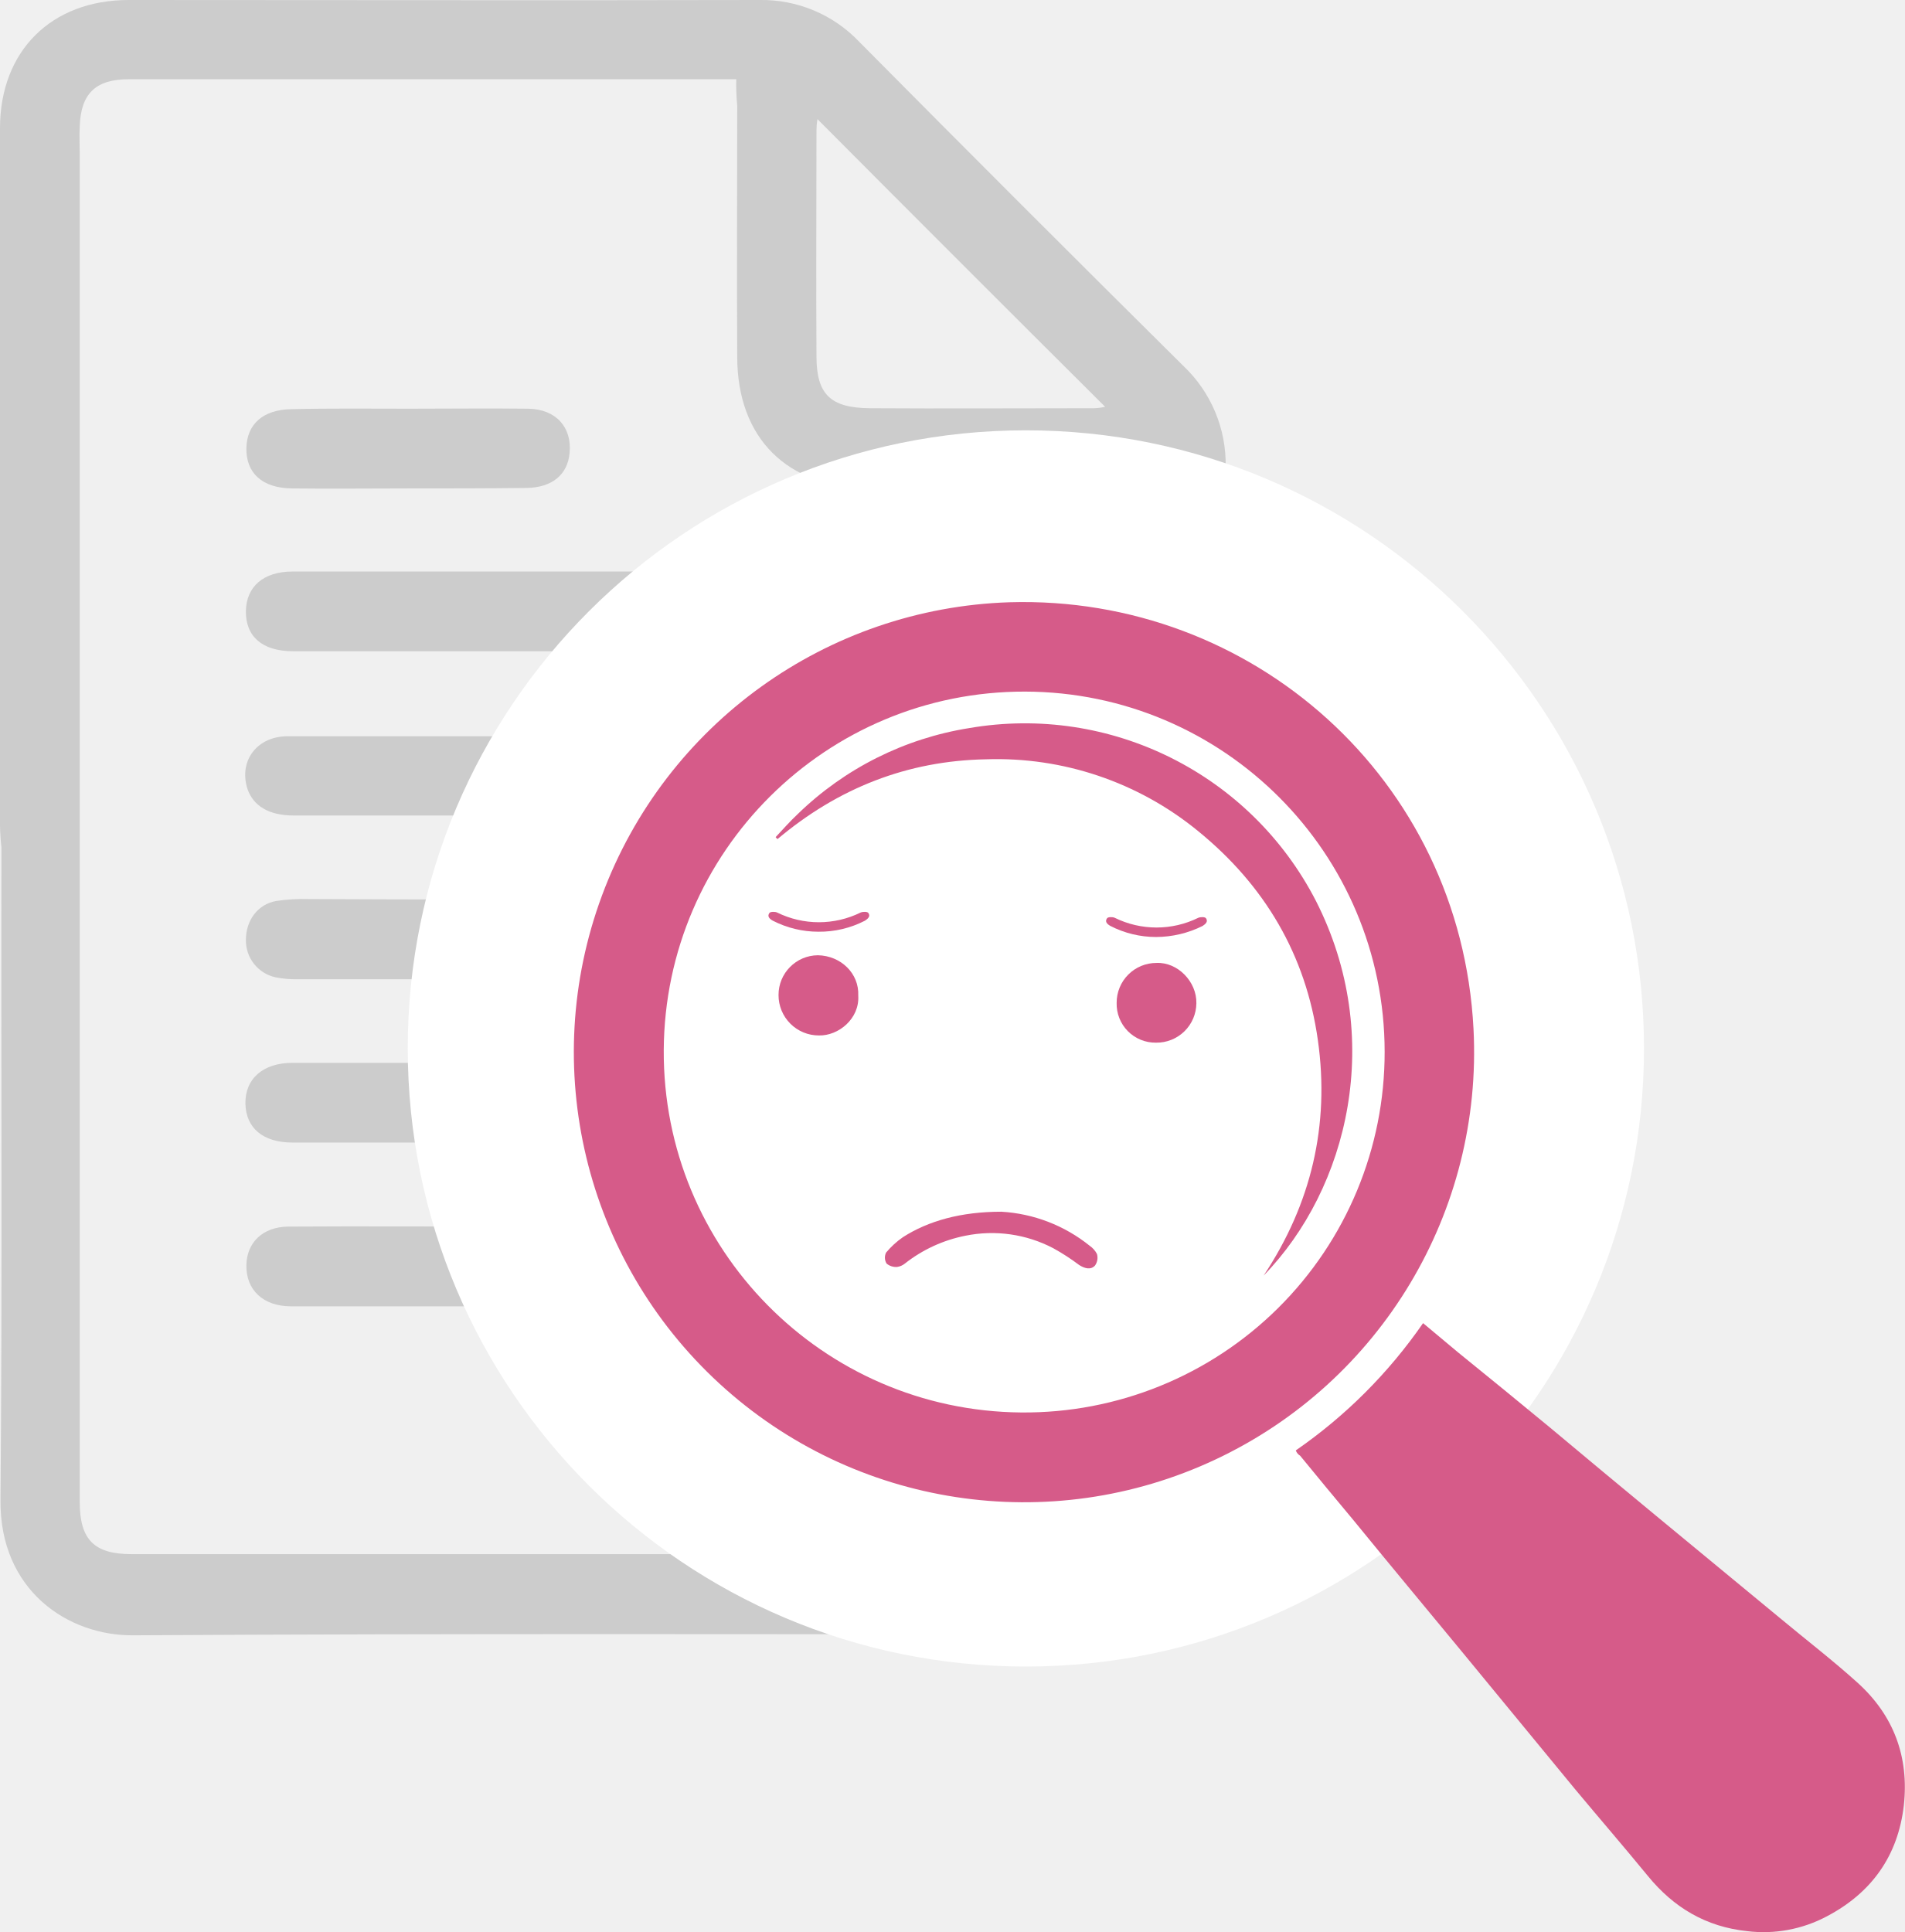
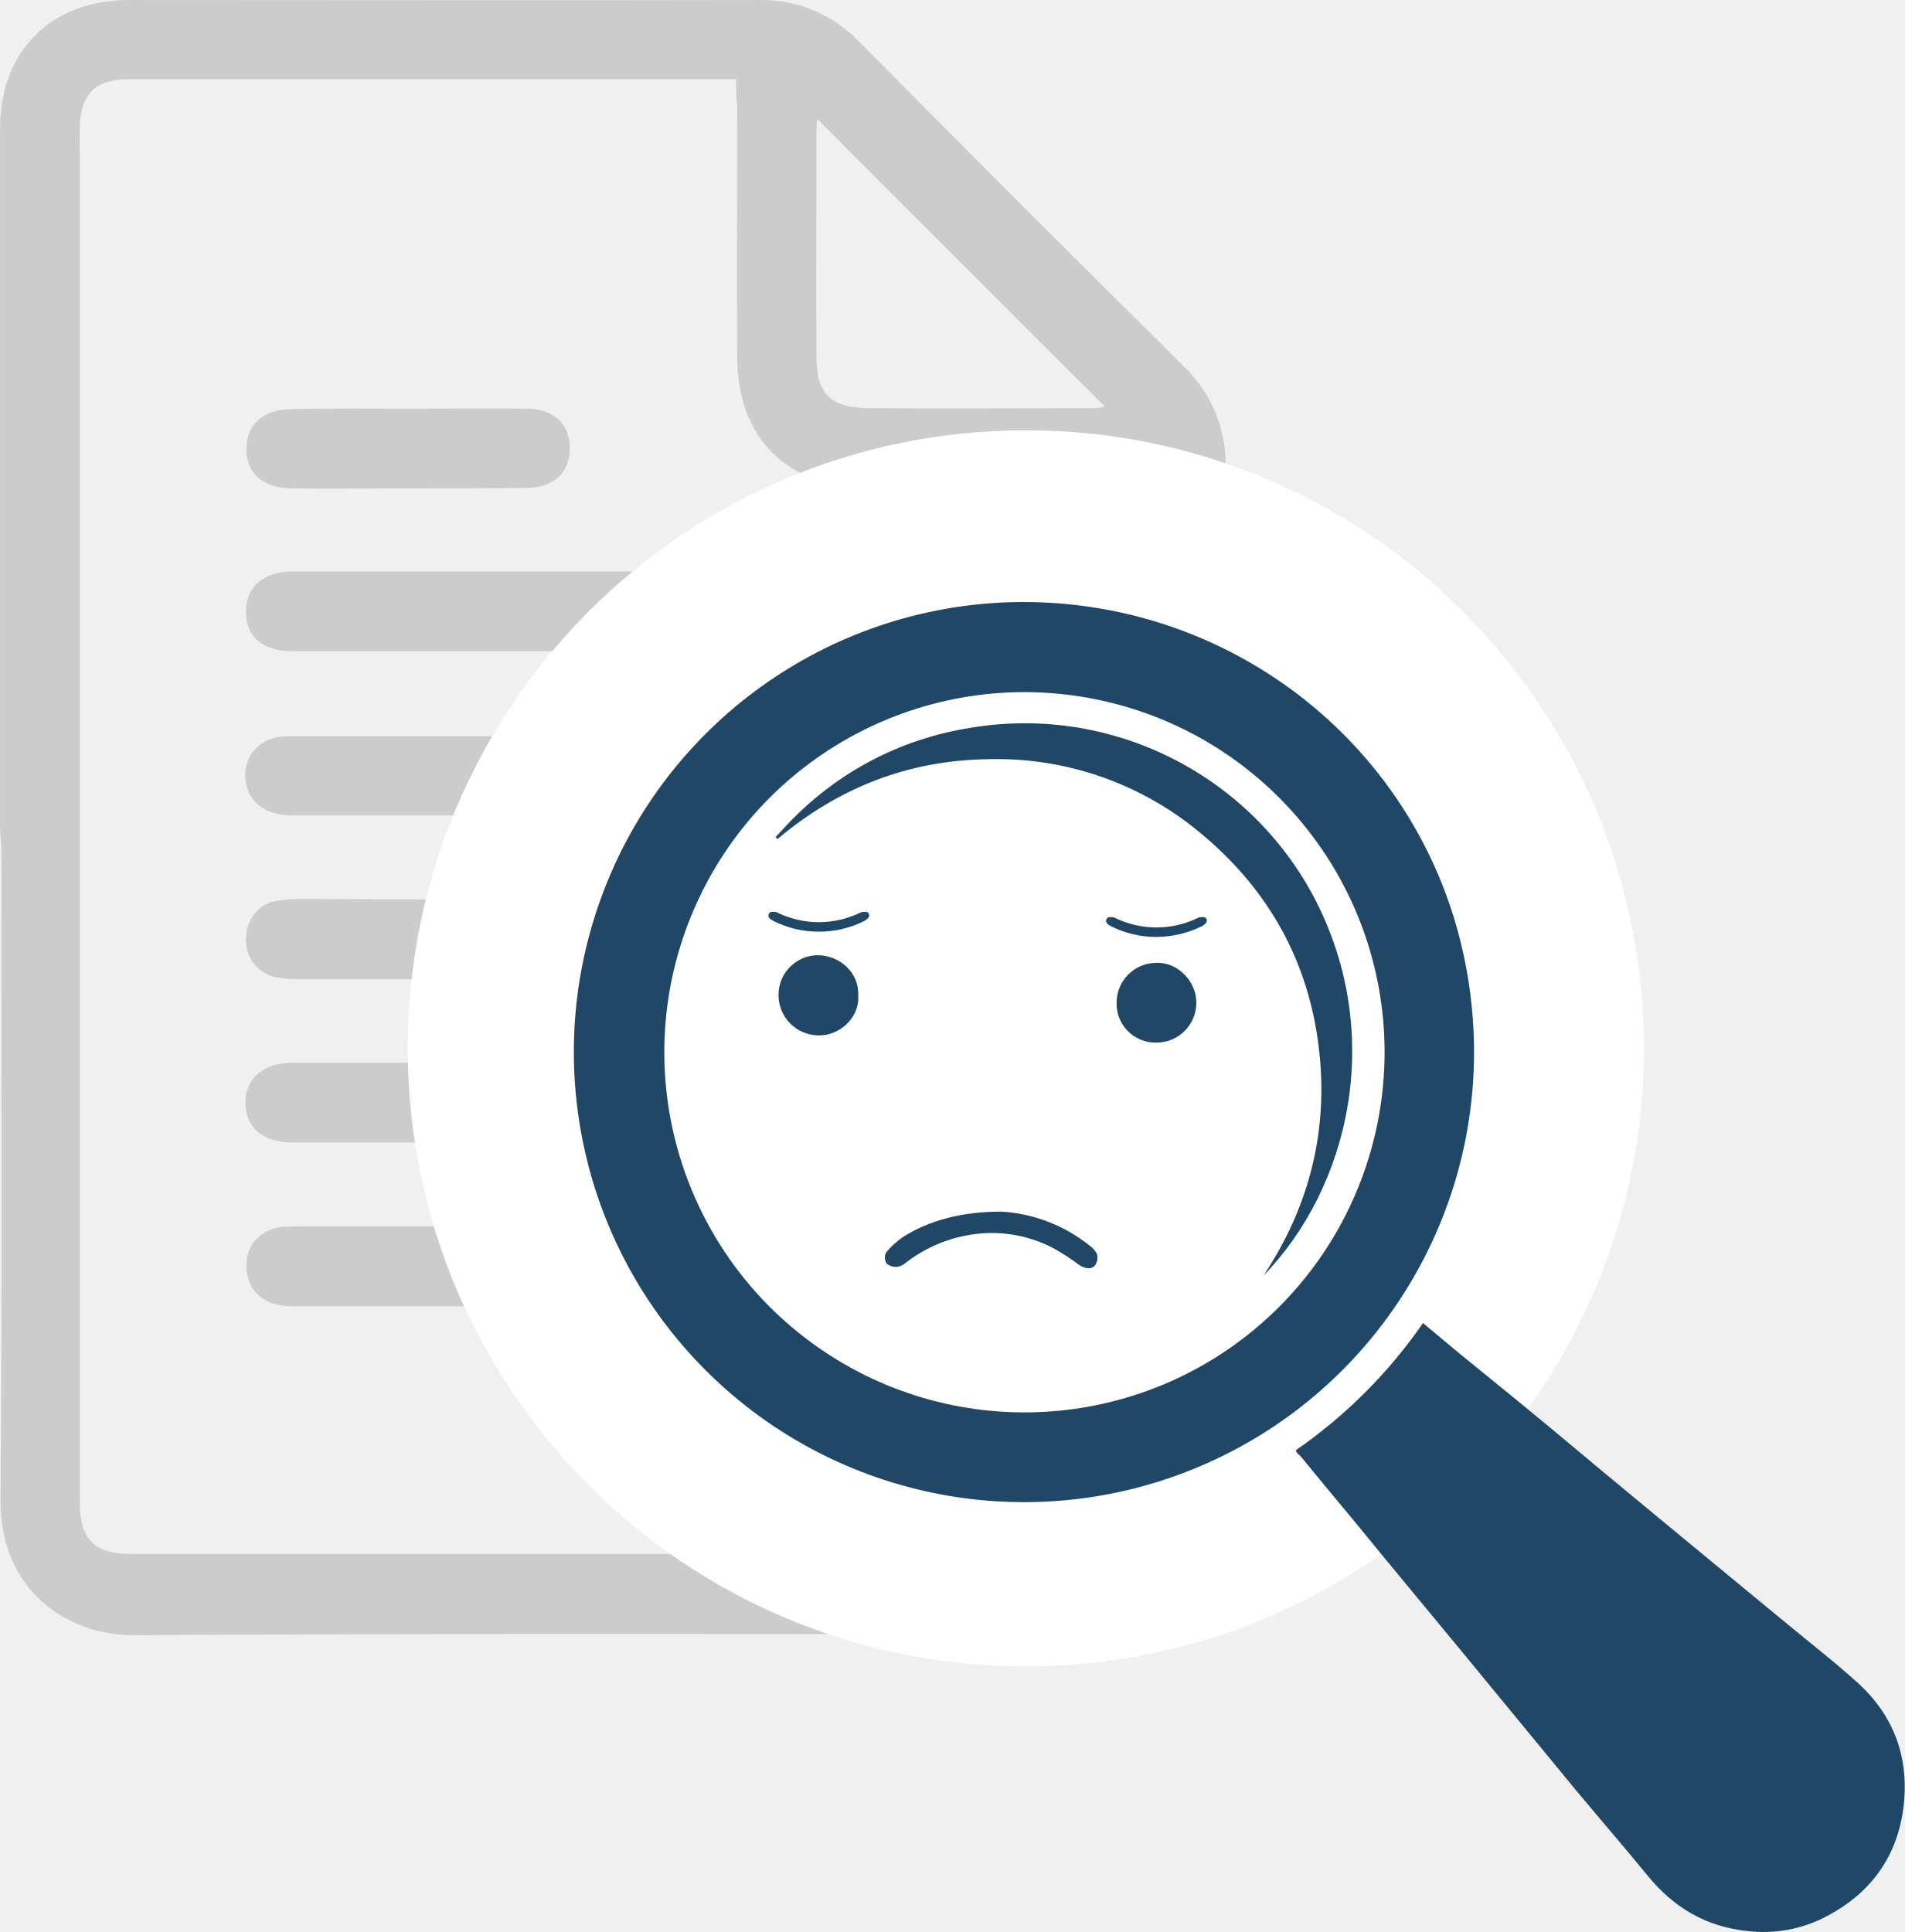
- <svg xmlns="http://www.w3.org/2000/svg" width="396.611" height="402.276" viewBox="0 0 396.611 402.276">
-   <g id="nothing" transform="translate(-57.6 -52.7)">
+ <svg xmlns="http://www.w3.org/2000/svg" width="396.622" height="402.309" viewBox="0 0 396.622 402.309">
+   <g id="nothing" transform="translate(-57.589 -52.697)">
    <g id="Group_4539" data-name="Group 4539">
-       <path id="Path_1438" data-name="Path 1438" d="M57.6,222.7V79.4c0-16.1,10.7-26.7,26.8-26.7,43.8,0,87.6.1,131.4,0a27.951,27.951,0,0,1,20.7,8.7q33.6,33.9,67.5,67.5a28.171,28.171,0,0,1,8.8,21q-.15,108,0,216c0,16.8-10.3,27.1-27.1,27.1-66.8,0-133.6-.2-200.4.2-13.5.1-27.8-9.3-27.6-28.2.4-45.2.1-90.5.2-135.8a48.616,48.616,0,0,1-.3-6.5ZM210.9,69.2H84.4c-6.9,0-10,3-10.2,9.9-.1,1.9,0,3.7,0,5.6V365.4c0,7.9,3,10.9,10.8,10.9H284.6c8.8,0,11.5-2.6,11.5-11.4V158.5c0-1.3-.1-2.5-.2-4.2H238.5c-16.9,0-27.4-10.3-27.4-27.3-.1-17.4,0-34.9,0-52.3A47,47,0,0,1,210.9,69.2Zm16.9,8.3a15.155,15.155,0,0,0-.2,2.3c0,15.7-.1,31.4,0,47.1,0,7.9,2.9,10.7,11,10.8,15.6.1,31.1,0,46.7,0a10.9,10.9,0,0,0,2.4-.3Q257.7,107.55,227.8,77.5Z" fill="#ccc" />
+       <path id="Path_1438" data-name="Path 1438" d="M57.6,222.7V79.4c0-16.1,10.7-26.7,26.8-26.7,43.8,0,87.6.1,131.4,0a27.951,27.951,0,0,1,20.7,8.7q33.6,33.9,67.5,67.5a28.171,28.171,0,0,1,8.8,21q-.15,108,0,216c0,16.8-10.3,27.1-27.1,27.1-66.8,0-133.6-.2-200.4.2-13.5.1-27.8-9.3-27.6-28.2.4-45.2.1-90.5.2-135.8a48.616,48.616,0,0,1-.3-6.5ZM210.9,69.2H84.4c-6.9,0-10,3-10.2,9.9-.1,1.9,0,3.7,0,5.6V365.4c0,7.9,3,10.9,10.8,10.9H284.6c8.8,0,11.5-2.6,11.5-11.4V158.5c0-1.3-.1-2.5-.2-4.2H238.5c-16.9,0-27.4-10.3-27.4-27.3-.1-17.4,0-34.9,0-52.3a47,47,0,0,1-.2-5.5Zm16.9,8.3a15.154,15.154,0,0,0-.2,2.3c0,15.7-.1,31.4,0,47.1,0,7.9,2.9,10.7,11,10.8,15.6.1,31.1,0,46.7,0a10.9,10.9,0,0,0,2.4-.3q-30-29.85-59.9-59.9Z" fill="#ccc" />
      <path id="Path_1439" data-name="Path 1439" d="M185.1,206h66.7c6.2,0,9.7,2.9,9.7,8,.1,5.3-3.5,8.5-9.8,8.5h-133c-5.1,0-8.4-2-9.6-5.6-1.8-5.8,2-10.9,8.4-10.9Z" fill="#ccc" />
      <path id="Path_1440" data-name="Path 1440" d="M185.3,188.3H118.6c-6.4,0-9.9-3.1-9.8-8.4.1-5.1,3.7-8.2,9.7-8.2H251.9c5.9,0,9.6,3.2,9.6,8.3,0,5.2-3.4,8.2-9.5,8.2Q218.55,188.35,185.3,188.3Z" fill="#ccc" />
      <path id="Path_1441" data-name="Path 1441" d="M185.2,290.6H118.5c-6.1,0-9.7-3-9.8-8.1-.1-5.2,3.7-8.5,9.8-8.5h133c3.9,0,7.6.8,8.9,4.6a12.8,12.8,0,0,1-.4,8.2c-1.3,3.3-4.7,3.8-8.1,3.8C229.7,290.5,207.4,290.6,185.2,290.6Z" fill="#ccc" />
      <path id="Path_1442" data-name="Path 1442" d="M185.3,308.2h67.5c6.2,0,10.1,5,8.5,10.6-1.1,3.9-4.5,5.9-9.7,5.9H118.2c-5.8,0-9.4-3.4-9.3-8.6.1-4.7,3.4-7.9,8.6-8,15.7-.1,31.4,0,47.1,0,6.8.1,13.7.1,20.7.1Z" fill="#ccc" />
-       <path id="Path_1443" data-name="Path 1443" d="M185.3,240H250c1.3,0,2.7,0,4,.1,4.7.5,7.6,3.7,7.5,8.2,0,4.5-2.9,7.9-7.6,8.1-7.7.3-15.4.2-23.1.2H119.4a21.835,21.835,0,0,1-4.4-.4,7.841,7.841,0,0,1-6.2-7.8c0-4,2.4-7.4,6.3-8.1a38.246,38.246,0,0,1,6.8-.4Q153.55,240.05,185.3,240Z" fill="#ccc" />
+       <path id="Path_1443" data-name="Path 1443" d="M185.3,240H250c1.3,0,2.7,0,4,.1,4.7.5,7.6,3.7,7.5,8.2,0,4.5-2.9,7.9-7.6,8.1-7.7.3-15.4.2-23.1.2H119.4a21.834,21.834,0,0,1-4.4-.4,7.841,7.841,0,0,1-6.2-7.8c0-4,2.4-7.4,6.3-8.1a38.243,38.243,0,0,1,6.8-.4Q153.55,240.05,185.3,240Z" fill="#ccc" />
      <path id="Path_1444" data-name="Path 1444" d="M142.9,137.8c8.2,0,16.5-.1,24.7,0,5.8.1,9.1,3.9,8.6,9.2-.4,4.5-3.6,7.2-8.9,7.3-8.2.1-16.5.1-24.7.1-8.1,0-16.2.1-24.3,0-6.1-.1-9.5-3.2-9.4-8.4.1-5,3.5-8,9.3-8.1,8.2-.2,16.4-.1,24.7-.1Z" fill="#ccc" />
    </g>
    <g id="Group_4541" data-name="Group 4541">
      <rect id="Rectangle_4287" data-name="Rectangle 4287" width="275.76" height="275.76" transform="translate(136.339 136.153)" fill="none" opacity="0.15" />
      <g id="Group_4540" data-name="Group 4540">
        <circle id="Ellipse_38" data-name="Ellipse 38" cx="128.7" cy="128.7" r="128.7" transform="translate(142.5 142.3)" fill="#fff" />
      </g>
    </g>
    <g id="Group_4542" data-name="Group 4542">
-       <path id="Path_1445" data-name="Path 1445" d="M267.8,178.1c50.5-1.5,93.9,36.8,96.6,88.8a93.722,93.722,0,1,1-96.6-88.8Zm78.1,93.6a75.05,75.05,0,1,0-75.7,75.1A74.987,74.987,0,0,0,345.9,271.7Z" fill="#d65b89" />
-       <path id="Path_1446" data-name="Path 1446" d="M327.4,354.7a104.3,104.3,0,0,0,26.5-26.5c2.5,2.1,4.9,4.1,7.3,6.1,6.4,5.2,12.8,10.4,19.2,15.7,7.3,6.1,14.6,12.2,22,18.3l25.8,21.3c5.4,4.5,11,8.8,16.2,13.5,7.5,6.8,10.7,15.4,9.6,25.5-1.2,10.5-6.7,18.2-16,23.1a28.039,28.039,0,0,1-16.6,3.1c-8.6-.9-15.3-4.9-20.7-11.5-5-6.1-10.1-12-15.1-18l-23.7-28.8c-7.5-9.1-15.1-18.2-22.6-27.4-3.7-4.4-7.3-8.8-11-13.3A2.066,2.066,0,0,1,327.4,354.7Z" fill="#d65b89" />
-       <path id="Path_1447" data-name="Path 1447" d="M219.1,227c1.5-1.6,3-3.3,4.6-4.8a66.15,66.15,0,0,1,35.7-17.9,68.193,68.193,0,0,1,72.2,36c14.4,28.3,6.8,59.8-10.9,78,9.9-14.9,13.8-31.3,11.3-49-2.5-17.8-11.1-32.3-25-43.6a66.1,66.1,0,0,0-44.1-14.9c-16.4.3-30.8,6-43.4,16.6C219.3,227.3,219.2,227.1,219.1,227Z" fill="#d65b89" />
-       <path id="Path_1448" data-name="Path 1448" d="M298.4,253.2c4.4-.2,8.4,3.9,8.3,8.4a8.281,8.281,0,0,1-8.4,8.2,8.073,8.073,0,0,1-8.2-8.3A8.273,8.273,0,0,1,298.4,253.2Z" fill="#d65b89" />
-       <path id="Path_1449" data-name="Path 1449" d="M236.3,260c.3,4.8-4.1,8.4-8.2,8.3a8.386,8.386,0,0,1-8.4-8.4,8.259,8.259,0,0,1,8.2-8.3C232.7,251.7,236.5,255.4,236.3,260Z" fill="#d65b89" />
-       <path id="Path_1450" data-name="Path 1450" d="M266.1,305a32.308,32.308,0,0,1,18.4,7.1,4.731,4.731,0,0,1,1.5,1.7,2.8,2.8,0,0,1-.4,2.4c-.9,1-2.2.6-3.3-.1a45.14,45.14,0,0,0-5.4-3.5,27.552,27.552,0,0,0-18.3-2.6,29.655,29.655,0,0,0-12.6,5.8,3.287,3.287,0,0,1-1.6.7,3.069,3.069,0,0,1-2.2-.7,2.36,2.36,0,0,1-.1-2.3,17.767,17.767,0,0,1,3.5-3.2C250.9,306.9,257.7,305,266.1,305Z" fill="#d65b89" />
-       <path id="Path_1451" data-name="Path 1451" d="M298.3,247.8a20.811,20.811,0,0,1-9.5-2.3c-.7-.4-1.2-.9-.7-1.6.2-.3,1.2-.3,1.6-.1a19.7,19.7,0,0,0,17.4,0c.5-.2,1.4-.2,1.6.1.5.7-.1,1.2-.7,1.6A21.955,21.955,0,0,1,298.3,247.8Z" fill="#d65b89" />
-       <path id="Path_1452" data-name="Path 1452" d="M228,246.7a20.811,20.811,0,0,1-9.5-2.3c-.7-.4-1.2-.9-.7-1.6.2-.3,1.2-.3,1.6-.1a19.7,19.7,0,0,0,17.4,0c.5-.2,1.4-.2,1.6.1.5.7-.1,1.2-.7,1.6A20.677,20.677,0,0,1,228,246.7Z" fill="#d65b89" />
+       <path id="Path_1445" data-name="Path 1445" d="M267.8,178.1c50.5-1.5,93.9,36.8,96.6,88.8a93.722,93.722,0,1,1-96.6-88.8Zm78.1,93.6a74.987,74.987,0,1,0-22.174,53.351A75.05,75.05,0,0,0,345.9,271.7Z" fill="#204766" />
+       <path id="Path_1446" data-name="Path 1446" d="M327.4,354.7a104.3,104.3,0,0,0,26.5-26.5c2.5,2.1,4.9,4.1,7.3,6.1,6.4,5.2,12.8,10.4,19.2,15.7,7.3,6.1,14.6,12.2,22,18.3l25.8,21.3c5.4,4.5,11,8.8,16.2,13.5,7.5,6.8,10.7,15.4,9.6,25.5-1.2,10.5-6.7,18.2-16,23.1a28.039,28.039,0,0,1-16.6,3.1c-8.6-.9-15.3-4.9-20.7-11.5-5-6.1-10.1-12-15.1-18l-23.7-28.8c-7.5-9.1-15.1-18.2-22.6-27.4-3.7-4.4-7.3-8.8-11-13.3A2.066,2.066,0,0,1,327.4,354.7Z" fill="#204766" />
+       <path id="Path_1447" data-name="Path 1447" d="M219.1,227c1.5-1.6,3-3.3,4.6-4.8a66.15,66.15,0,0,1,35.7-17.9,68.193,68.193,0,0,1,72.2,36c14.4,28.3,6.8,59.8-10.9,78,9.9-14.9,13.8-31.3,11.3-49-2.5-17.8-11.1-32.3-25-43.6a66.1,66.1,0,0,0-44.1-14.9c-16.4.3-30.8,6-43.4,16.6C219.3,227.3,219.2,227.1,219.1,227Z" fill="#204766" />
+       <path id="Path_1448" data-name="Path 1448" d="M298.4,253.2c4.4-.2,8.4,3.9,8.3,8.4a8.281,8.281,0,0,1-8.4,8.2,8.073,8.073,0,0,1-8.2-8.3,8.273,8.273,0,0,1,8.3-8.3Z" fill="#204766" />
+       <path id="Path_1449" data-name="Path 1449" d="M236.3,260c.3,4.8-4.1,8.4-8.2,8.3a8.386,8.386,0,0,1-8.4-8.4,8.259,8.259,0,0,1,8.2-8.3C232.7,251.7,236.5,255.4,236.3,260Z" fill="#204766" />
+       <path id="Path_1450" data-name="Path 1450" d="M266.1,305a32.308,32.308,0,0,1,18.4,7.1,4.731,4.731,0,0,1,1.5,1.7,2.8,2.8,0,0,1-.4,2.4c-.9,1-2.2.6-3.3-.1a45.143,45.143,0,0,0-5.4-3.5,27.552,27.552,0,0,0-18.3-2.6,29.655,29.655,0,0,0-12.6,5.8,3.287,3.287,0,0,1-1.6.7,3.069,3.069,0,0,1-2.2-.7,2.36,2.36,0,0,1-.1-2.3,17.767,17.767,0,0,1,3.5-3.2C250.9,306.9,257.7,305,266.1,305Z" fill="#204766" />
+       <path id="Path_1451" data-name="Path 1451" d="M298.3,247.8a20.811,20.811,0,0,1-9.5-2.3c-.7-.4-1.2-.9-.7-1.6.2-.3,1.2-.3,1.6-.1a19.7,19.7,0,0,0,17.4,0c.5-.2,1.4-.2,1.6.1.5.7-.1,1.2-.7,1.6A21.955,21.955,0,0,1,298.3,247.8Z" fill="#204766" />
+       <path id="Path_1452" data-name="Path 1452" d="M228,246.7a20.811,20.811,0,0,1-9.5-2.3c-.7-.4-1.2-.9-.7-1.6.2-.3,1.2-.3,1.6-.1a19.7,19.7,0,0,0,17.4,0c.5-.2,1.4-.2,1.6.1.5.7-.1,1.2-.7,1.6a20.677,20.677,0,0,1-9.7,2.3Z" fill="#204766" />
    </g>
  </g>
</svg>
